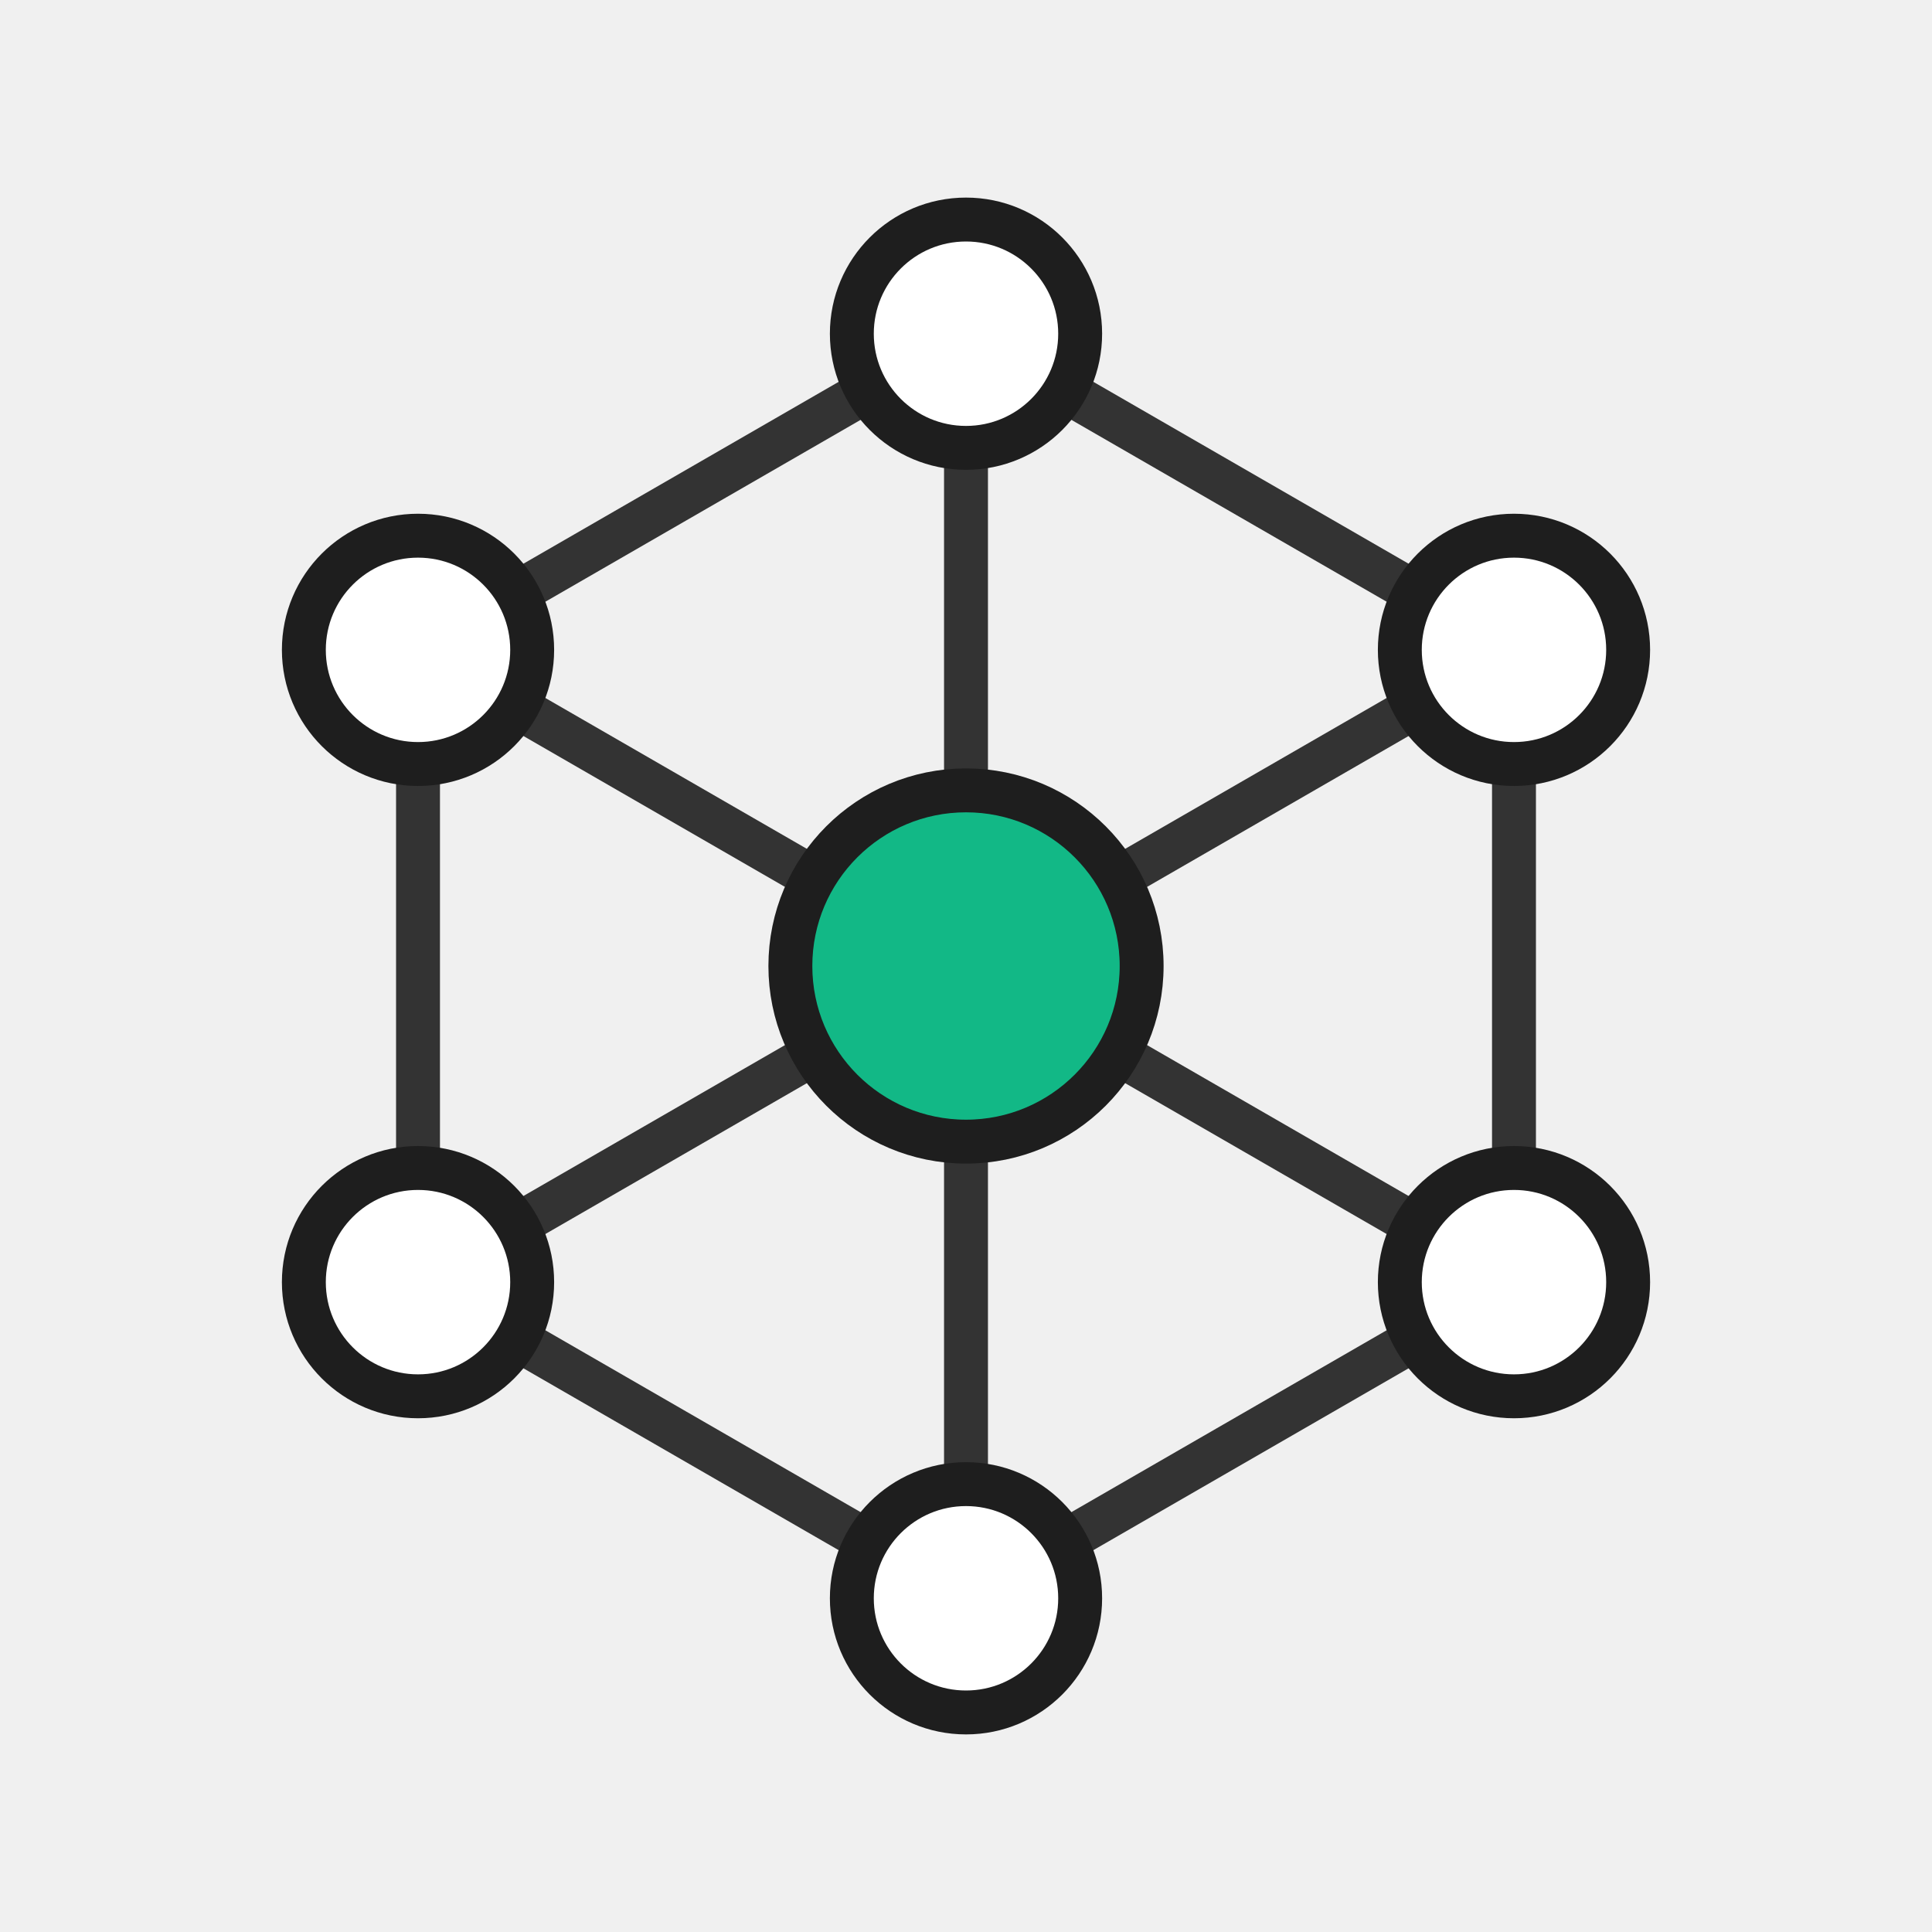
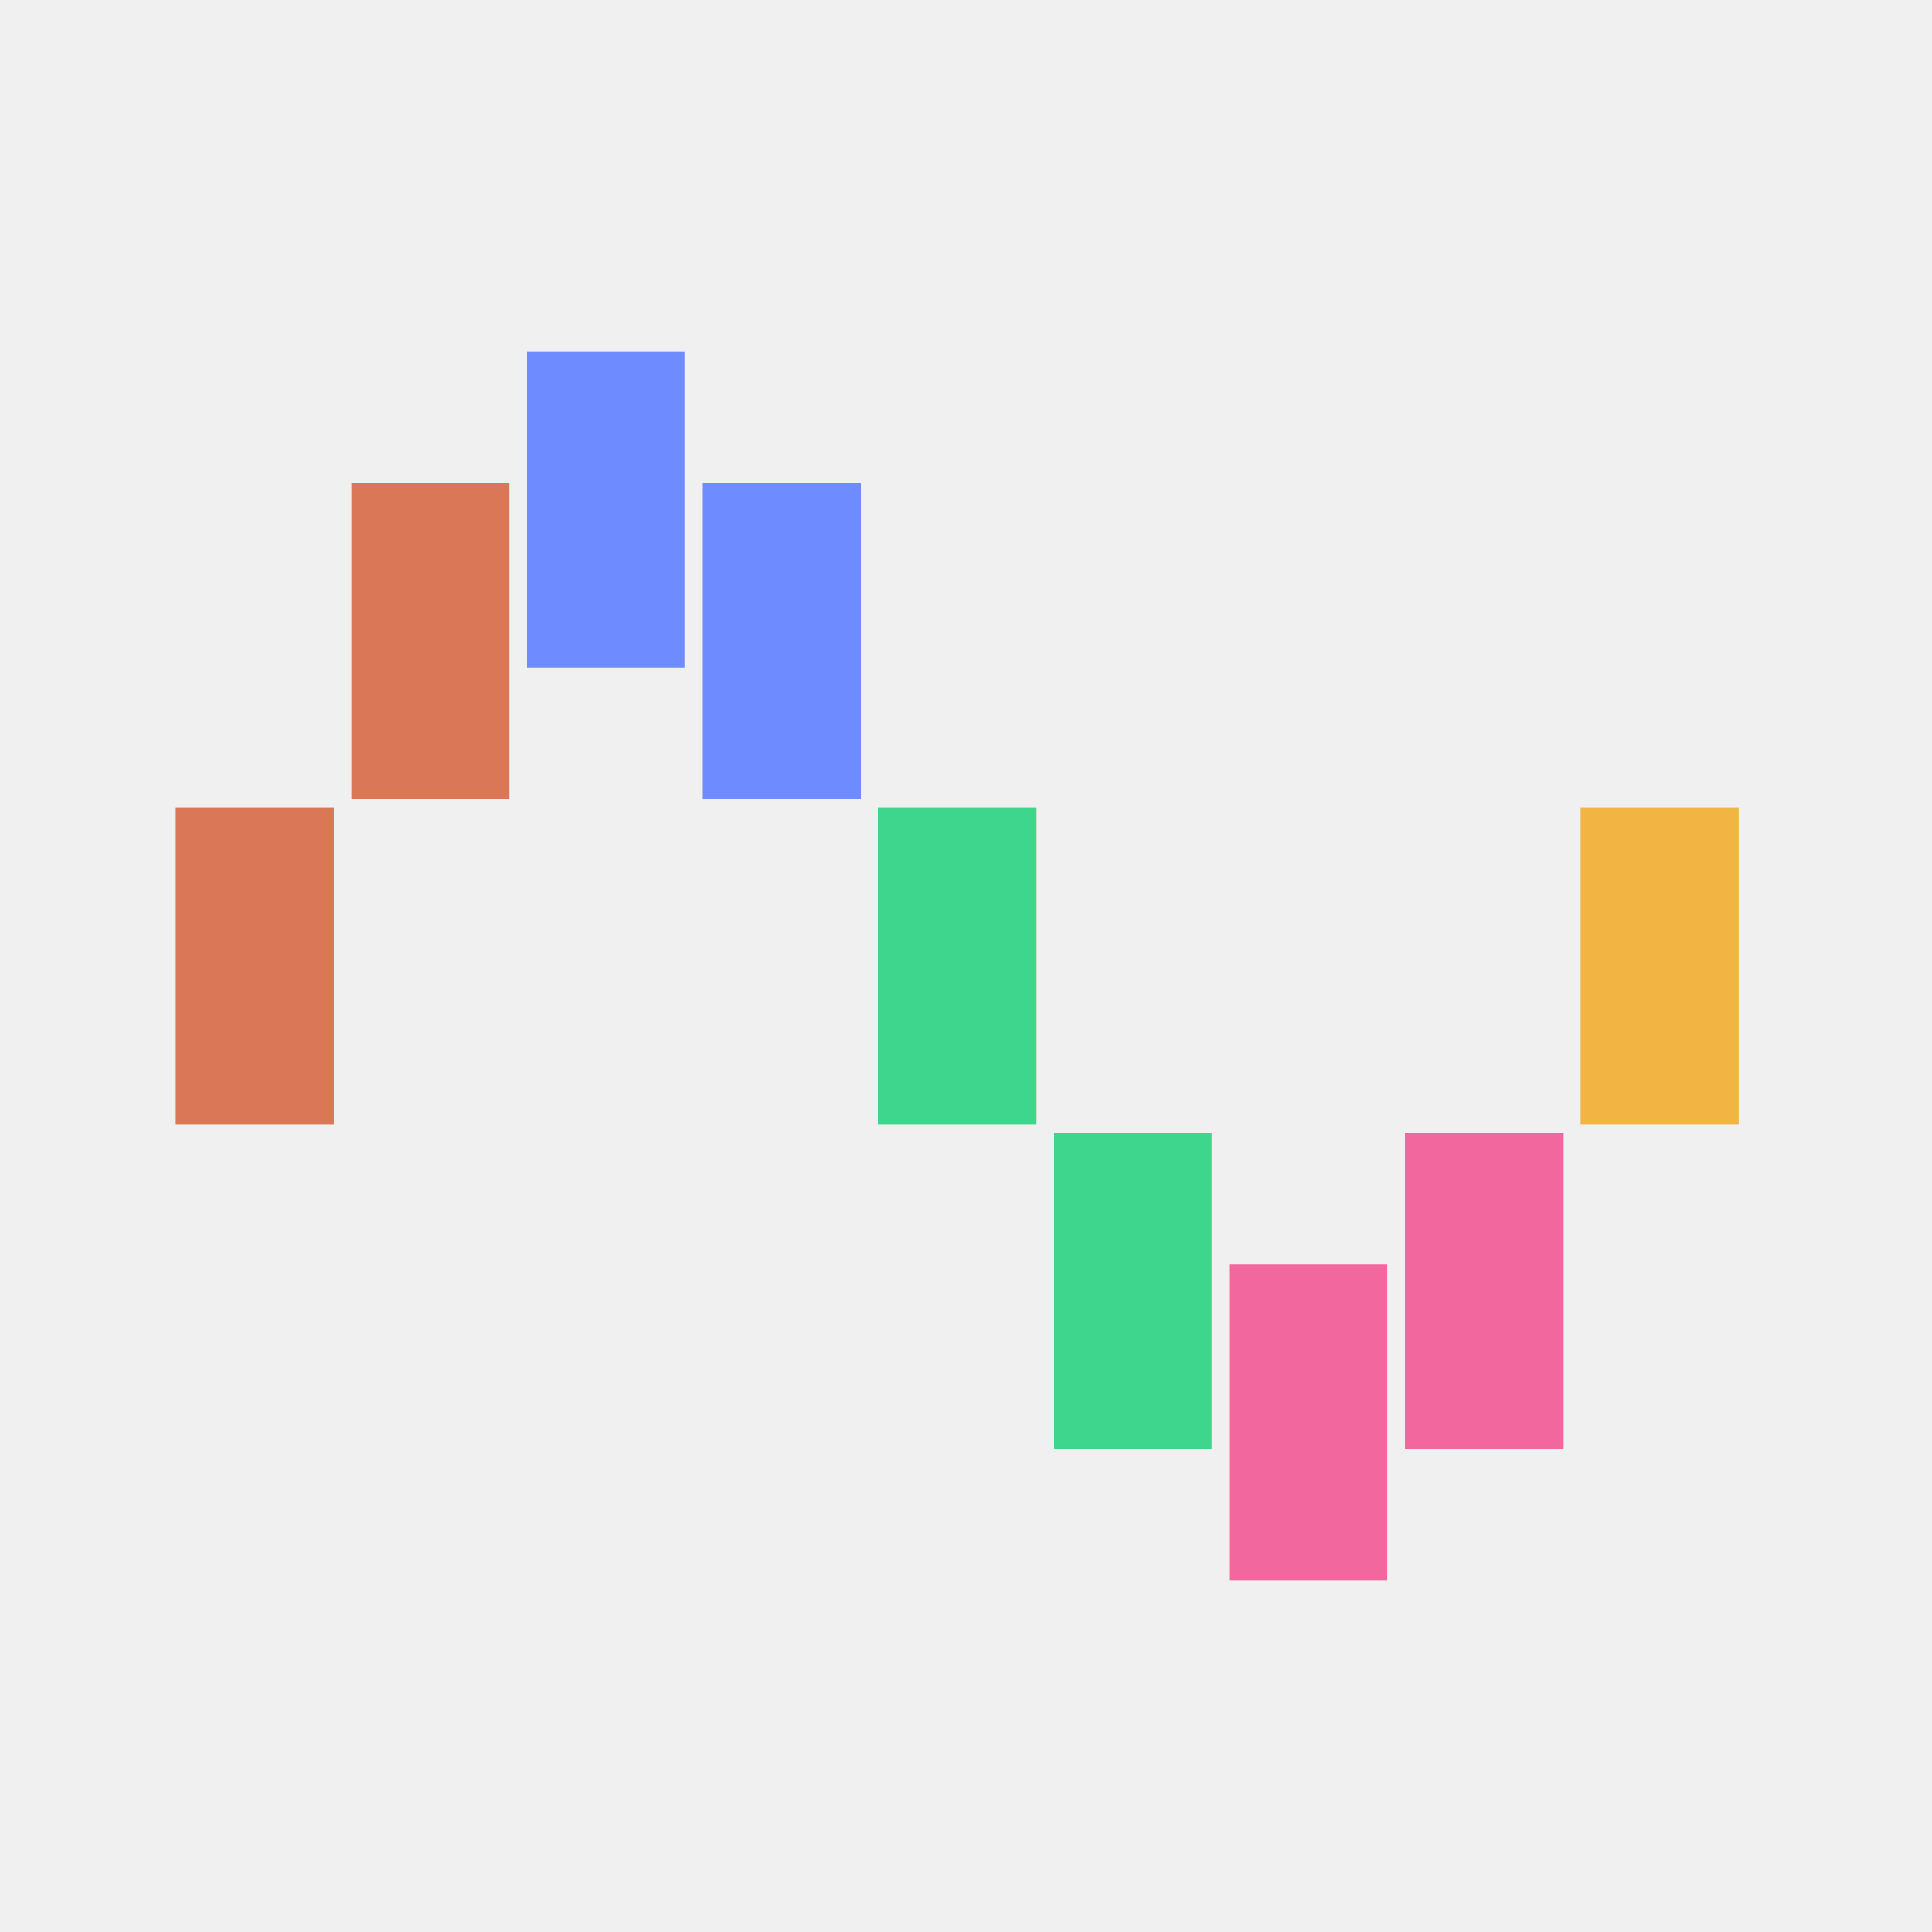
- <svg xmlns="http://www.w3.org/2000/svg" viewBox="0 0 220 220" width="220" height="220">
-   <g stroke="#1e1e1e" stroke-width="5" stroke-linecap="round" opacity="0.9">
-     <line x1="110.0" y1="38.0" x2="172.4" y2="74.0" />
-     <line x1="172.4" y1="74.0" x2="172.4" y2="146.0" />
-     <line x1="172.4" y1="146.0" x2="110.0" y2="182.0" />
-     <line x1="110.0" y1="182.0" x2="47.6" y2="146.0" />
-     <line x1="47.6" y1="146.0" x2="47.6" y2="74.0" />
-     <line x1="47.6" y1="74.0" x2="110.0" y2="38.0" />
-     <line x1="110.0" y1="38.0" x2="110.0" y2="110.0" />
-     <line x1="172.4" y1="74.0" x2="110.0" y2="110.0" />
-     <line x1="172.4" y1="146.0" x2="110.0" y2="110.0" />
-     <line x1="110.0" y1="182.0" x2="110.0" y2="110.0" />
-     <line x1="47.6" y1="146.0" x2="110.0" y2="110.0" />
-     <line x1="47.6" y1="74.0" x2="110.0" y2="110.0" />
-   </g>
-   <circle cx="110.0" cy="38.0" r="13" fill="#ffffff" stroke="#1e1e1e" stroke-width="5" />
-   <circle cx="172.4" cy="74.0" r="13" fill="#ffffff" stroke="#1e1e1e" stroke-width="5" />
-   <circle cx="172.4" cy="146.0" r="13" fill="#ffffff" stroke="#1e1e1e" stroke-width="5" />
-   <circle cx="110.0" cy="182.0" r="13" fill="#ffffff" stroke="#1e1e1e" stroke-width="5" />
-   <circle cx="47.6" cy="146.0" r="13" fill="#ffffff" stroke="#1e1e1e" stroke-width="5" />
-   <circle cx="47.6" cy="74.0" r="13" fill="#ffffff" stroke="#1e1e1e" stroke-width="5" />
-   <circle cx="110" cy="110" r="20" fill="#12b886" stroke="#1e1e1e" stroke-width="5" />
+ <svg xmlns="http://www.w3.org/2000/svg" viewBox="0 0 220 220" width="220" height="220" shape-rendering="crispEdges">
+   <rect x="20" y="92" width="18" height="36" fill="#D97757" />
+   <rect x="40" y="55" width="18" height="36" fill="#D97757" />
+   <rect x="60" y="40" width="18" height="36" fill="#6E8BFF" />
+   <rect x="80" y="55" width="18" height="36" fill="#6E8BFF" />
+   <rect x="100" y="92" width="18" height="36" fill="#3DD68C" />
+   <rect x="120" y="129" width="18" height="36" fill="#3DD68C" />
+   <rect x="140" y="144" width="18" height="36" fill="#F2679E" />
+   <rect x="160" y="129" width="18" height="36" fill="#F2679E" />
+   <rect x="180" y="92" width="18" height="36" fill="#F2B544" />
</svg>
